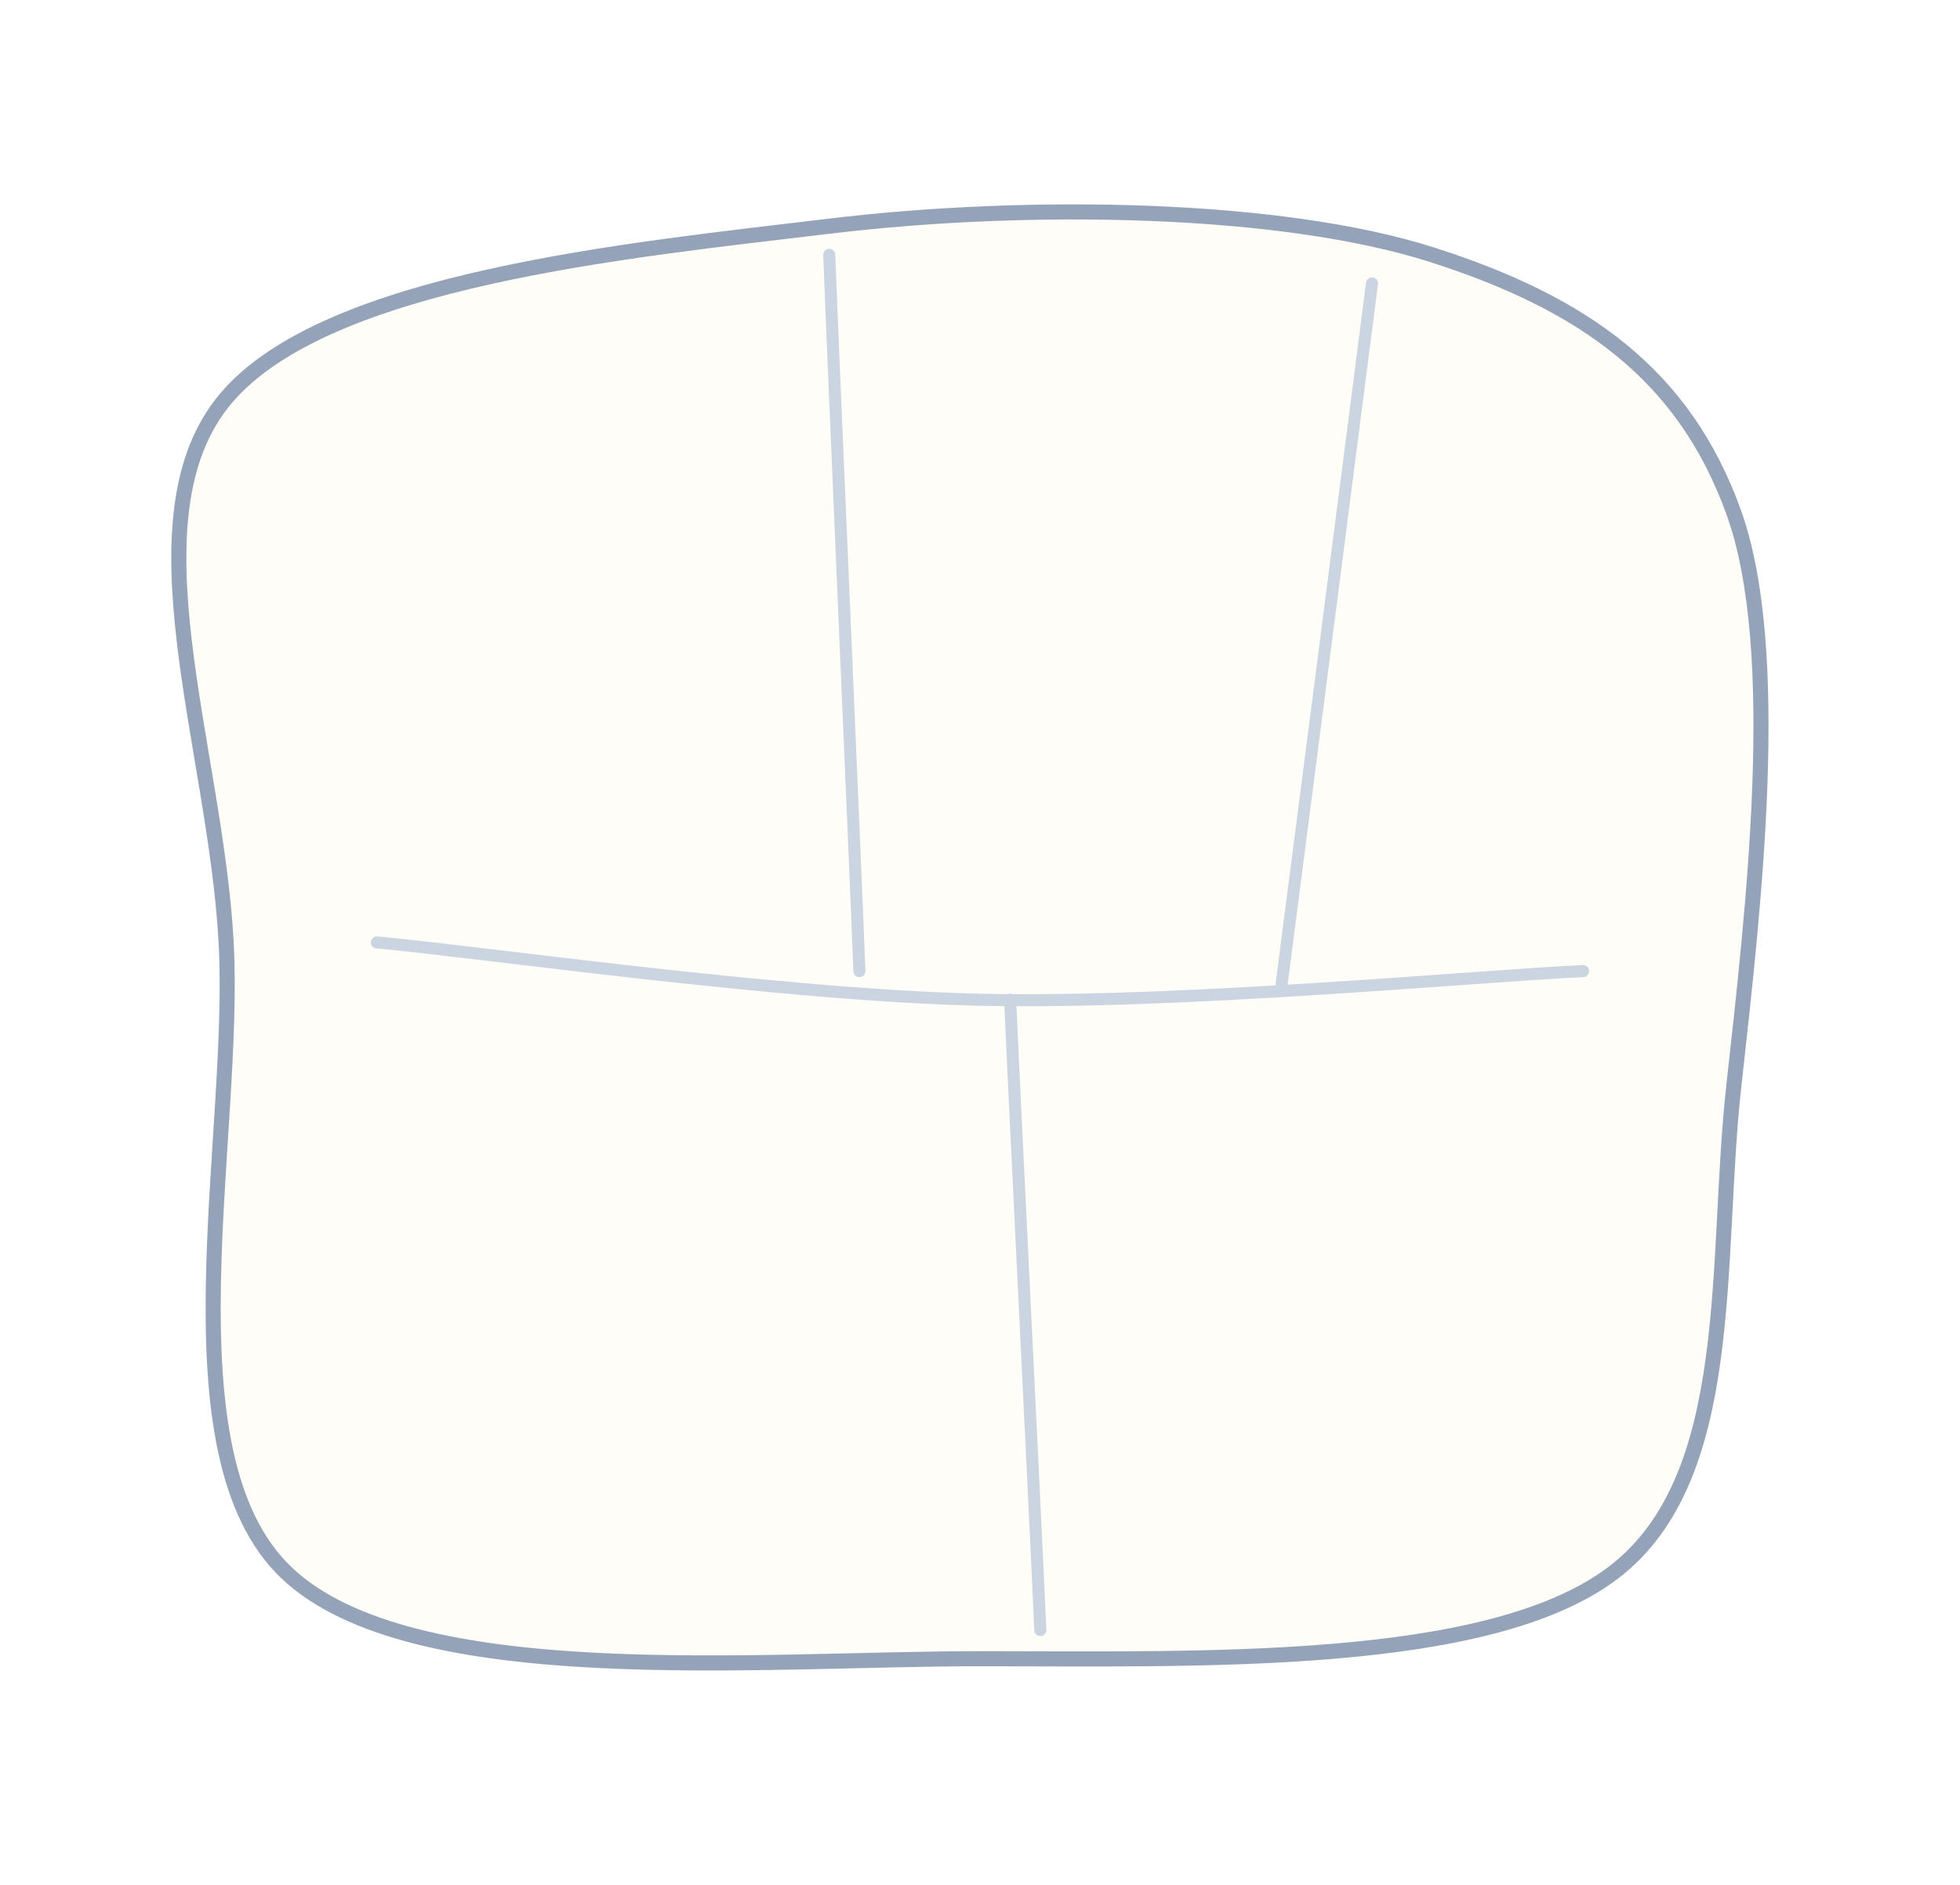
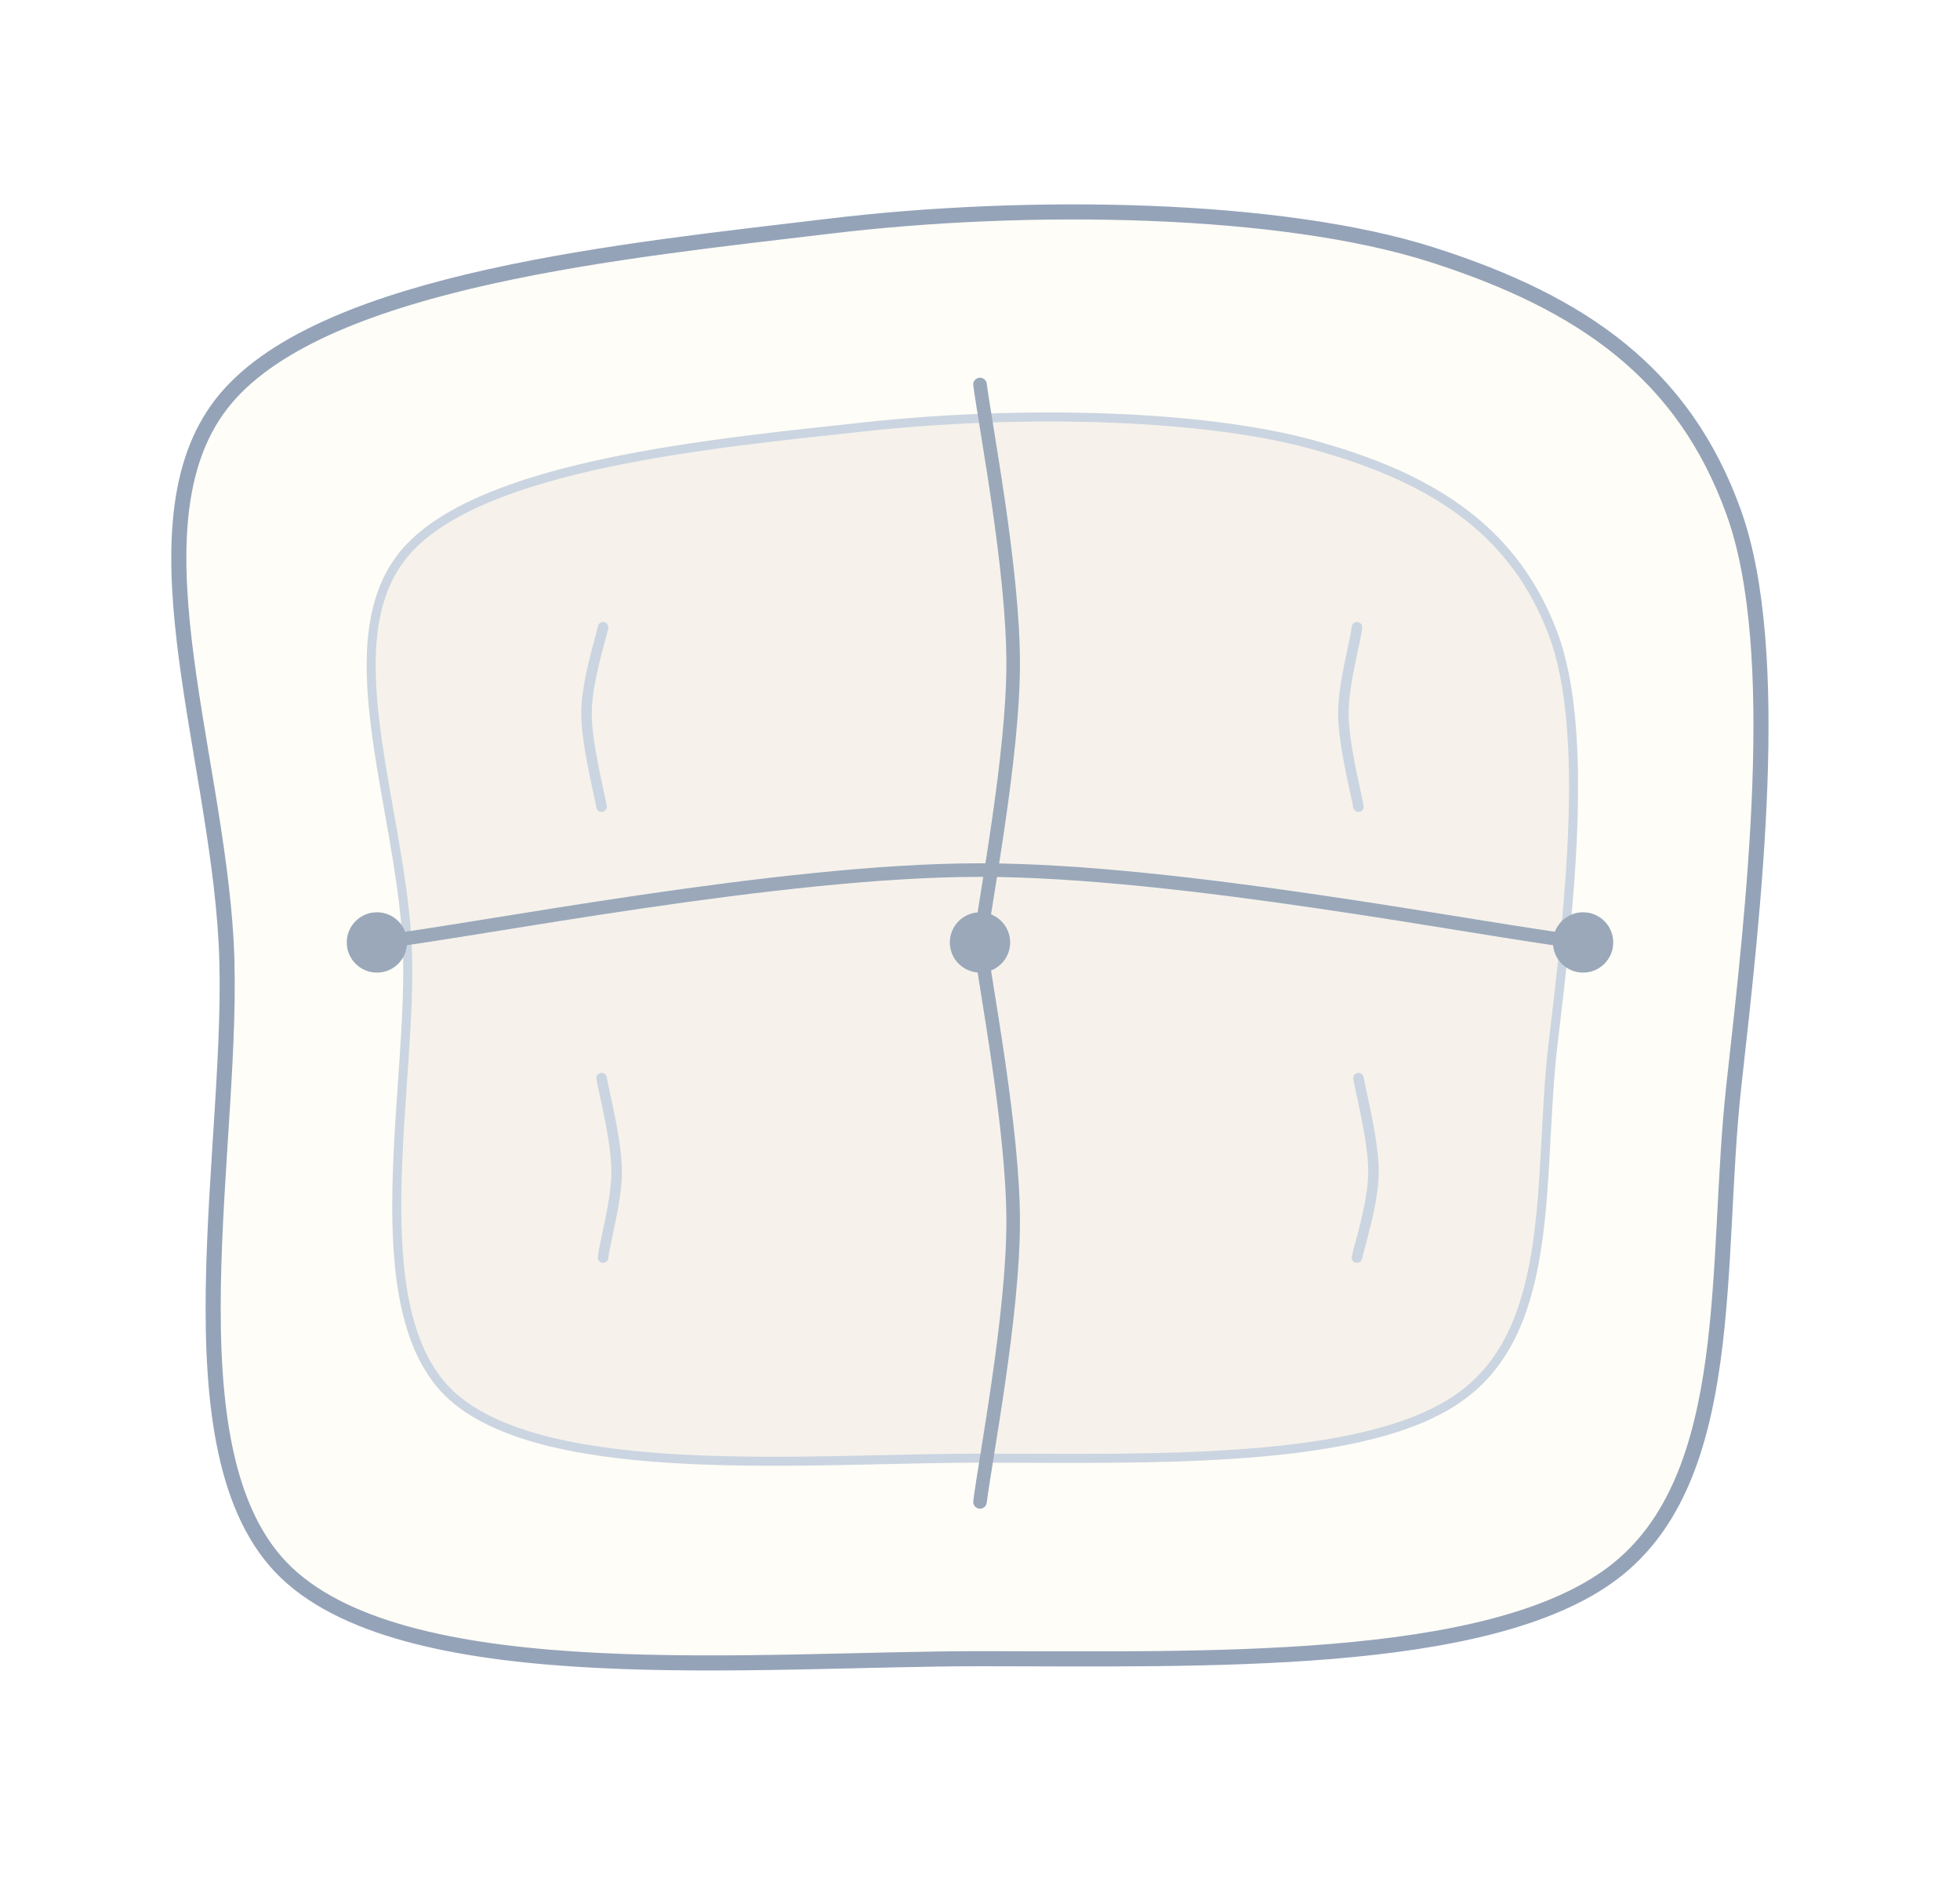
<svg xmlns="http://www.w3.org/2000/svg" viewBox="0 0 156 150" width="156" height="150">
  <g id="tooth-38" data-fdi="38">
    <g transform="matrix(12 0 0 12 78 75)">
      <path d="M -5 -3.61 C -4.33 -4.4 -2.33 -4.59 -1 -4.75 C 0.33 -4.91 2 -4.88 3 -4.56 C 4 -4.24 4.67 -3.77 5 -2.85 C 5.33 -1.93 5.13 -0.22 5 0.95 C 4.87 2.12 5.03 3.55 4.2 4.18 C 3.37 4.81 1.47 4.75 0 4.75 C -1.47 4.75 -3.77 4.97 -4.6 4.18 C -5.43 3.39 -4.93 1.3 -5 0 C -5.07 -1.3 -5.67 -2.82 -5 -3.61 Z" fill="#fffdf7" stroke="#94a3b8" stroke-width="1.2" vector-effect="non-scaling-stroke" />
-       <path d="M -4 0 C -3.33 0.06 -1.33 0.35 0 0.38 C 1.33 0.41 3.33 0.22 4 0.19" fill="none" stroke="#cbd5e1" stroke-width="0.96" stroke-linecap="round" vector-effect="non-scaling-stroke" />
-       <path d="M -1 -4.56 C -0.97 -3.77 -0.83 -0.6 -0.8 0.19" fill="none" stroke="#cbd5e1" stroke-width="0.96" stroke-linecap="round" vector-effect="non-scaling-stroke" />
-       <path d="M 2.6 -4.37 C 2.5 -3.59 2.1 -0.49 2 0.28" fill="none" stroke="#cbd5e1" stroke-width="0.96" stroke-linecap="round" vector-effect="non-scaling-stroke" />
-       <path d="M 0.4 4.56 C 0.37 3.86 0.23 1.08 0.2 0.38" fill="none" stroke="#cbd5e1" stroke-width="0.96" stroke-linecap="round" vector-effect="non-scaling-stroke" />
+       <path d="M -3.8 -2.6 C -3.29 -3.17 -1.77 -3.31 -0.76 -3.42 C 0.25 -3.53 1.52 -3.51 2.28 -3.28 C 3.04 -3.06 3.55 -2.71 3.8 -2.05 C 4.05 -1.39 3.9 -0.16 3.8 0.68 C 3.7 1.53 3.83 2.55 3.19 3.01 C 2.56 3.47 1.11 3.42 0 3.42 C -1.11 3.42 -2.86 3.58 -3.5 3.01 C -4.13 2.44 -3.75 0.93 -3.8 0 C -3.85 -0.93 -4.31 -2.03 -3.8 -2.6 Z" fill="rgba(120, 96, 60, 0.07)" stroke="#cbd5e1" stroke-width="0.72" vector-effect="non-scaling-stroke" />
+       <path d="M -2.5 -2.09 C -2.52 -2 -2.61 -1.72 -2.61 -1.52 C -2.61 -1.32 -2.53 -1.01 -2.51 -0.9" fill="none" stroke="#cbd5e1" stroke-width="0.84" stroke-linecap="round" vector-effect="non-scaling-stroke" />
+       <path d="M 2.5 -2.09 C 2.49 -1.99 2.41 -1.72 2.41 -1.52 C 2.41 -1.32 2.49 -1.01 2.51 -0.9" fill="none" stroke="#cbd5e1" stroke-width="0.84" stroke-linecap="round" vector-effect="non-scaling-stroke" />
+       <path d="M -2.5 2.09 C -2.49 1.99 -2.41 1.72 -2.41 1.52 C -2.41 1.32 -2.49 1.01 -2.51 0.9" fill="none" stroke="#cbd5e1" stroke-width="0.84" stroke-linecap="round" vector-effect="non-scaling-stroke" />
+       <path d="M 2.5 2.09 C 2.52 2 2.61 1.72 2.61 1.52 C 2.61 1.32 2.53 1.01 2.51 0.9" fill="none" stroke="#cbd5e1" stroke-width="0.84" stroke-linecap="round" vector-effect="non-scaling-stroke" />
+       <path d="M -4 0 C -3.33 -0.08 -1.33 -0.48 0 -0.48 C 1.33 -0.48 3.33 -0.08 4 0" fill="none" stroke="#9aa8ba" stroke-width="1.08" stroke-linecap="round" vector-effect="non-scaling-stroke" />
+       <path d="M 0 0 C 0.04 -0.31 0.22 -1.24 0.22 -1.85 C 0.22 -2.47 0.04 -3.4 0 -3.7" fill="none" stroke="#9aa8ba" stroke-width="1.08" stroke-linecap="round" vector-effect="non-scaling-stroke" />
+       <path d="M 0 0 C 0.04 0.31 0.22 1.24 0.22 1.85 C 0.22 2.47 0.04 3.4 0 3.71" fill="none" stroke="#9aa8ba" stroke-width="1.08" stroke-linecap="round" vector-effect="non-scaling-stroke" />
+       <circle cx="0" cy="0" r="0.2" fill="#9aa8ba" />
+       <circle cx="-4" cy="0" r="0.2" fill="#9aa8ba" />
+       <circle cx="4" cy="0" r="0.2" fill="#9aa8ba" />
    </g>
  </g>
</svg>
